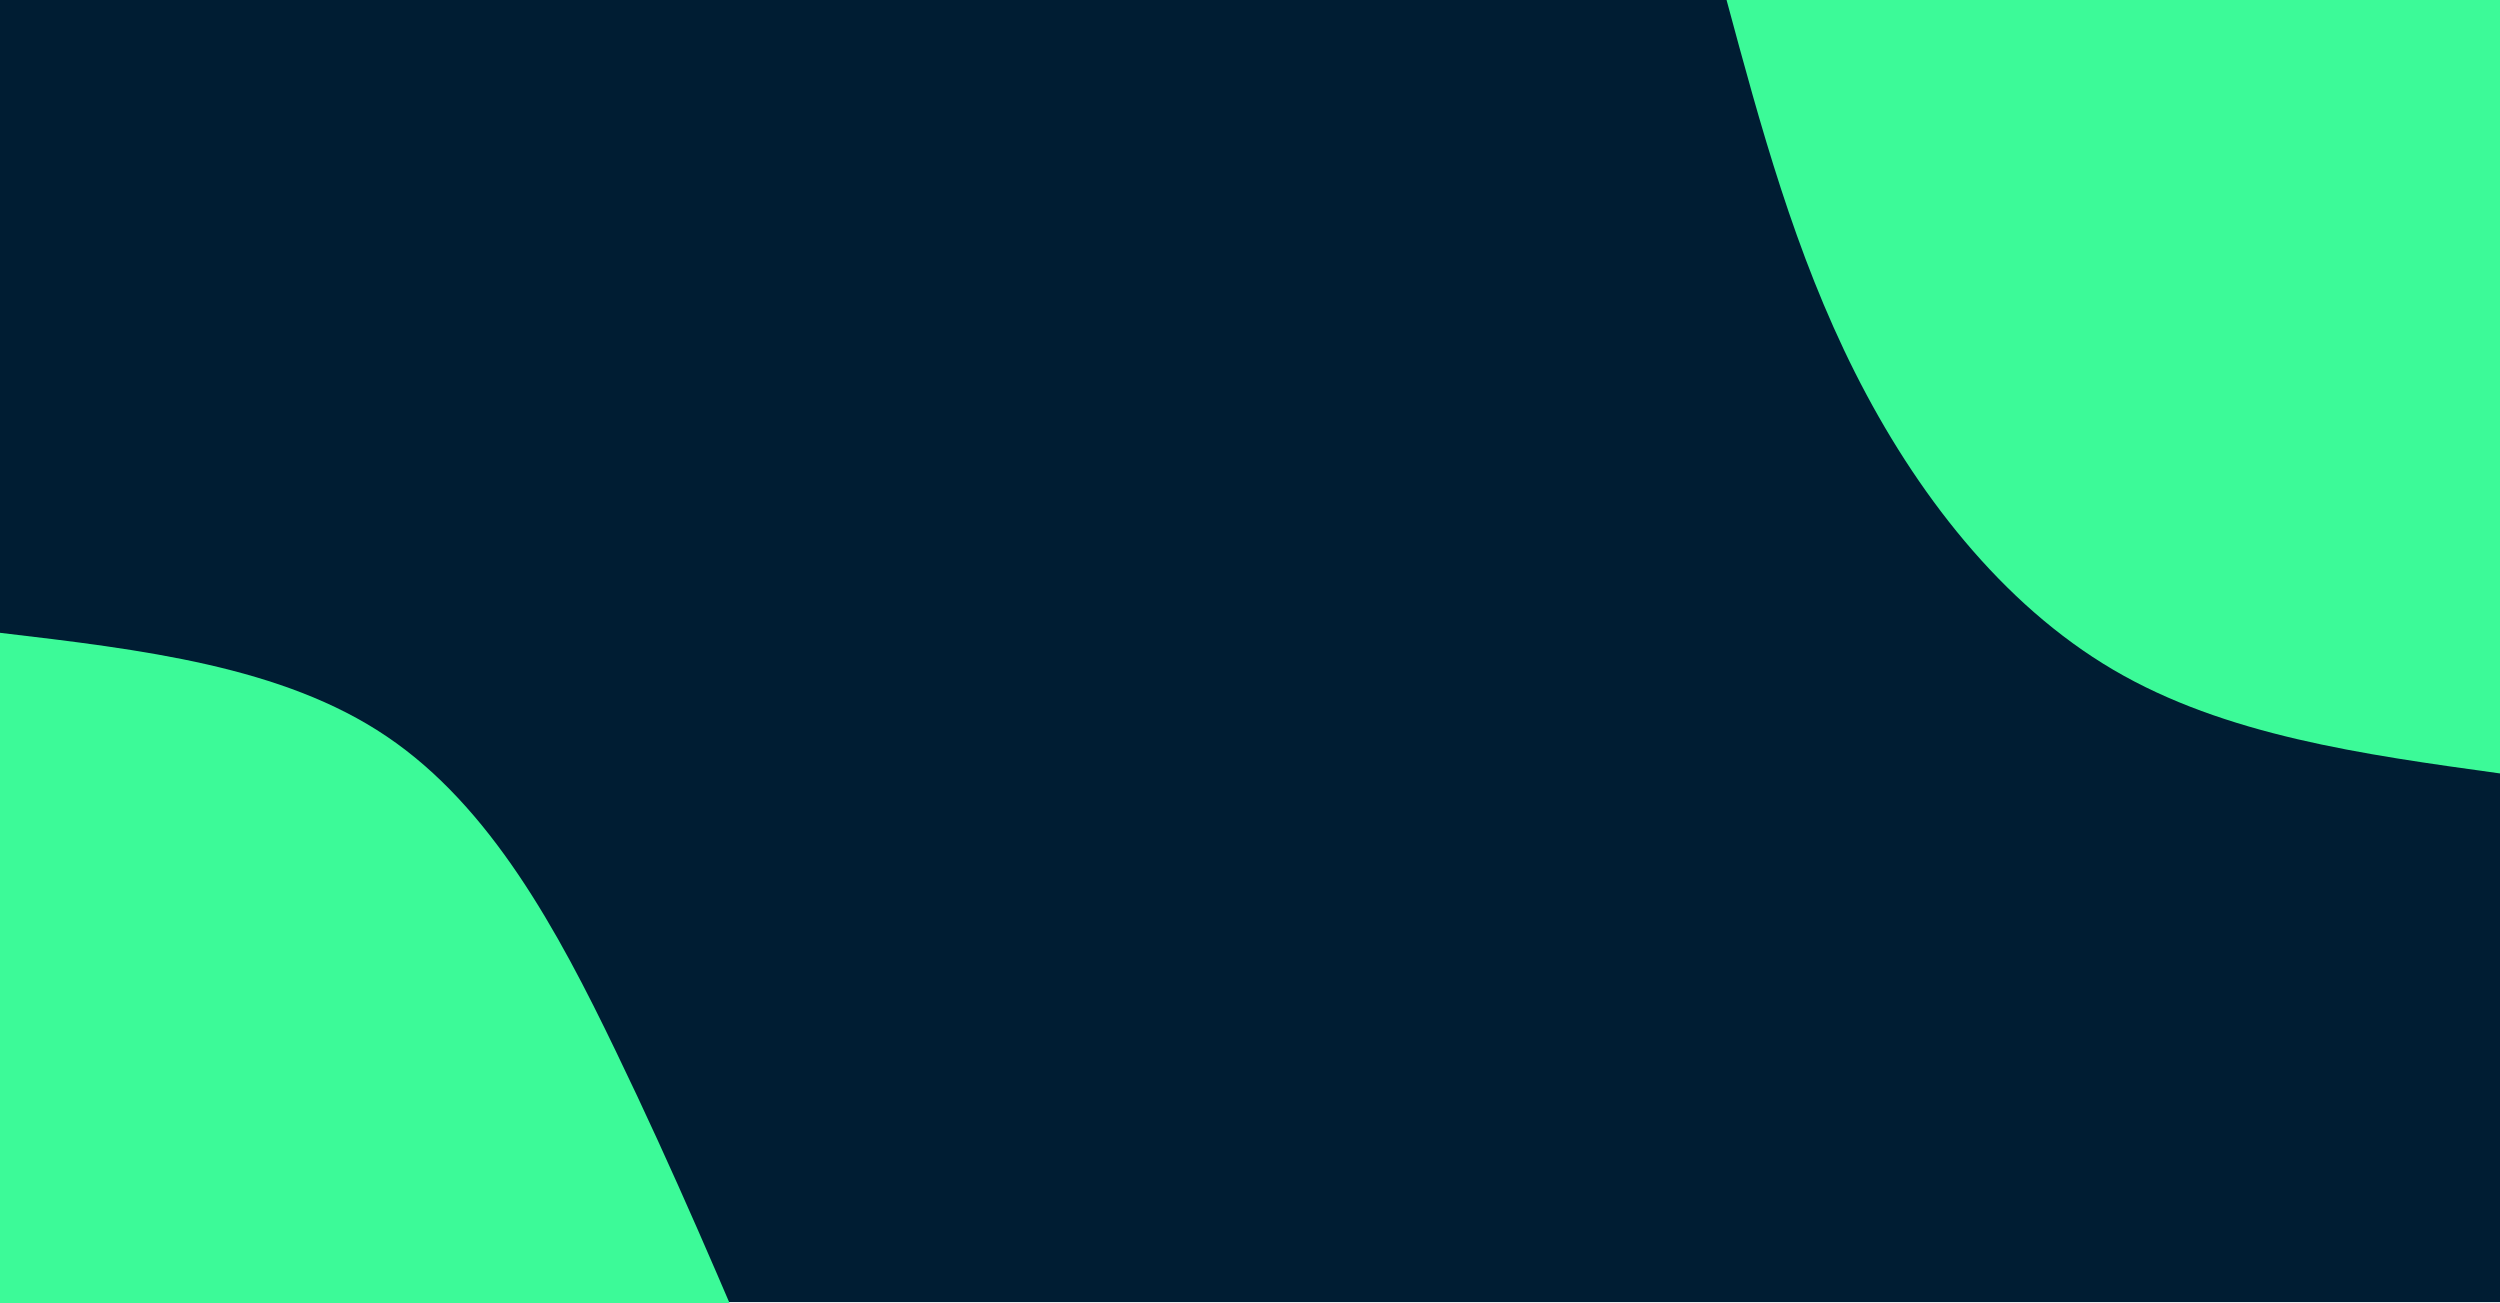
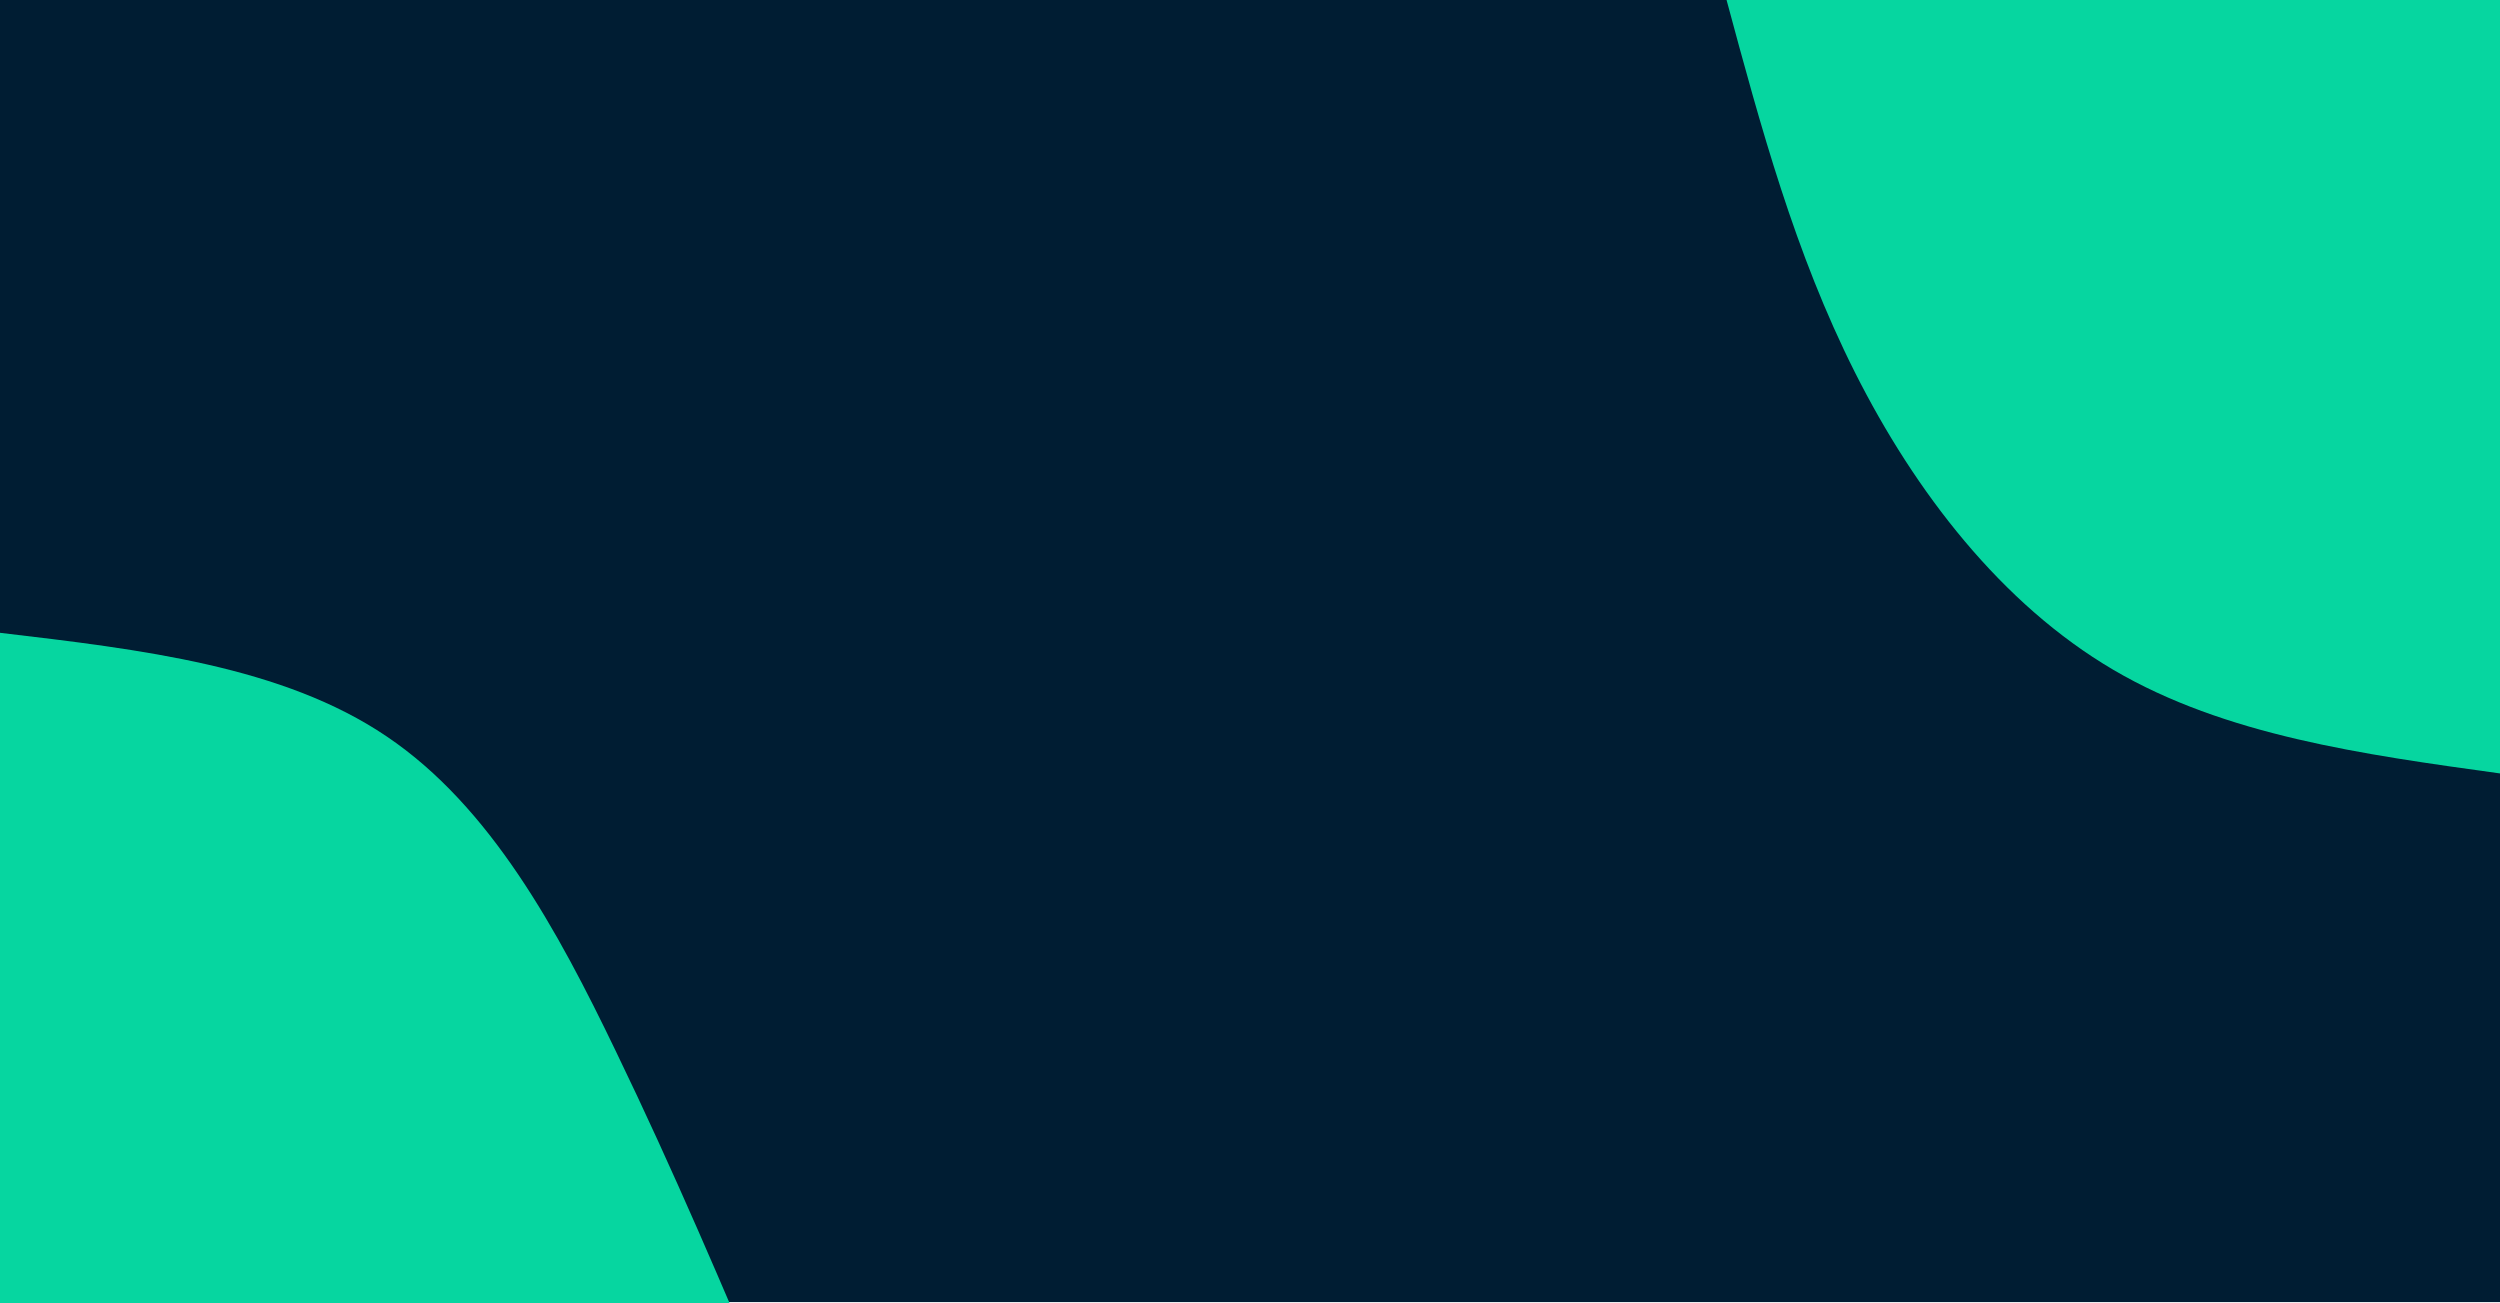
<svg xmlns="http://www.w3.org/2000/svg" id="visual" viewBox="0 0 960 500" width="960" height="500" version="1.1">
  <rect x="0" y="0" width="960" height="500" fill="#001d33" />
  <defs>
    <linearGradient id="grad1_0" x1="43.8%" y1="0%" x2="100%" y2="100%">
      <stop offset="14.444%" stop-color="#001d33" stop-opacity="1" />
      <stop offset="85.556%" stop-color="#001d33" stop-opacity="1" />
    </linearGradient>
  </defs>
  <defs>
    <linearGradient id="grad2_0" x1="0%" y1="0%" x2="56.3%" y2="100%">
      <stop offset="14.444%" stop-color="#001d33" stop-opacity="1" />
      <stop offset="85.556%" stop-color="#001d33" stop-opacity="1" />
    </linearGradient>
  </defs>
  <g transform="translate(960, 0)">
-     <path d="M0 297C-52.8 289.7 -105.6 282.4 -148.5 257.2C-191.4 232 -224.6 188.9 -247.7 143C-270.8 97.1 -283.9 48.6 -297 0L0 0Z" fill="#3cfa98" />
+     <path d="M0 297C-52.8 289.7 -105.6 282.4 -148.5 257.2C-191.4 232 -224.6 188.9 -247.7 143C-270.8 97.1 -283.9 48.6 -297 0L0 0Z" fill="#06d6a0" />
  </g>
  <g transform="translate(0, 540)">
-     <path d="M0 -297C54.3 -290.6 108.6 -284.2 148.5 -257.2C188.4 -230.3 214.1 -182.8 236.4 -136.5C258.8 -90.2 277.9 -45.1 297 0L0 0Z" fill="#3cfa98" />
+     <path d="M0 -297C54.3 -290.6 108.6 -284.2 148.5 -257.2C188.4 -230.3 214.1 -182.8 236.4 -136.5C258.8 -90.2 277.9 -45.1 297 0L0 0Z" fill="#06d6a0" />
  </g>
</svg>
